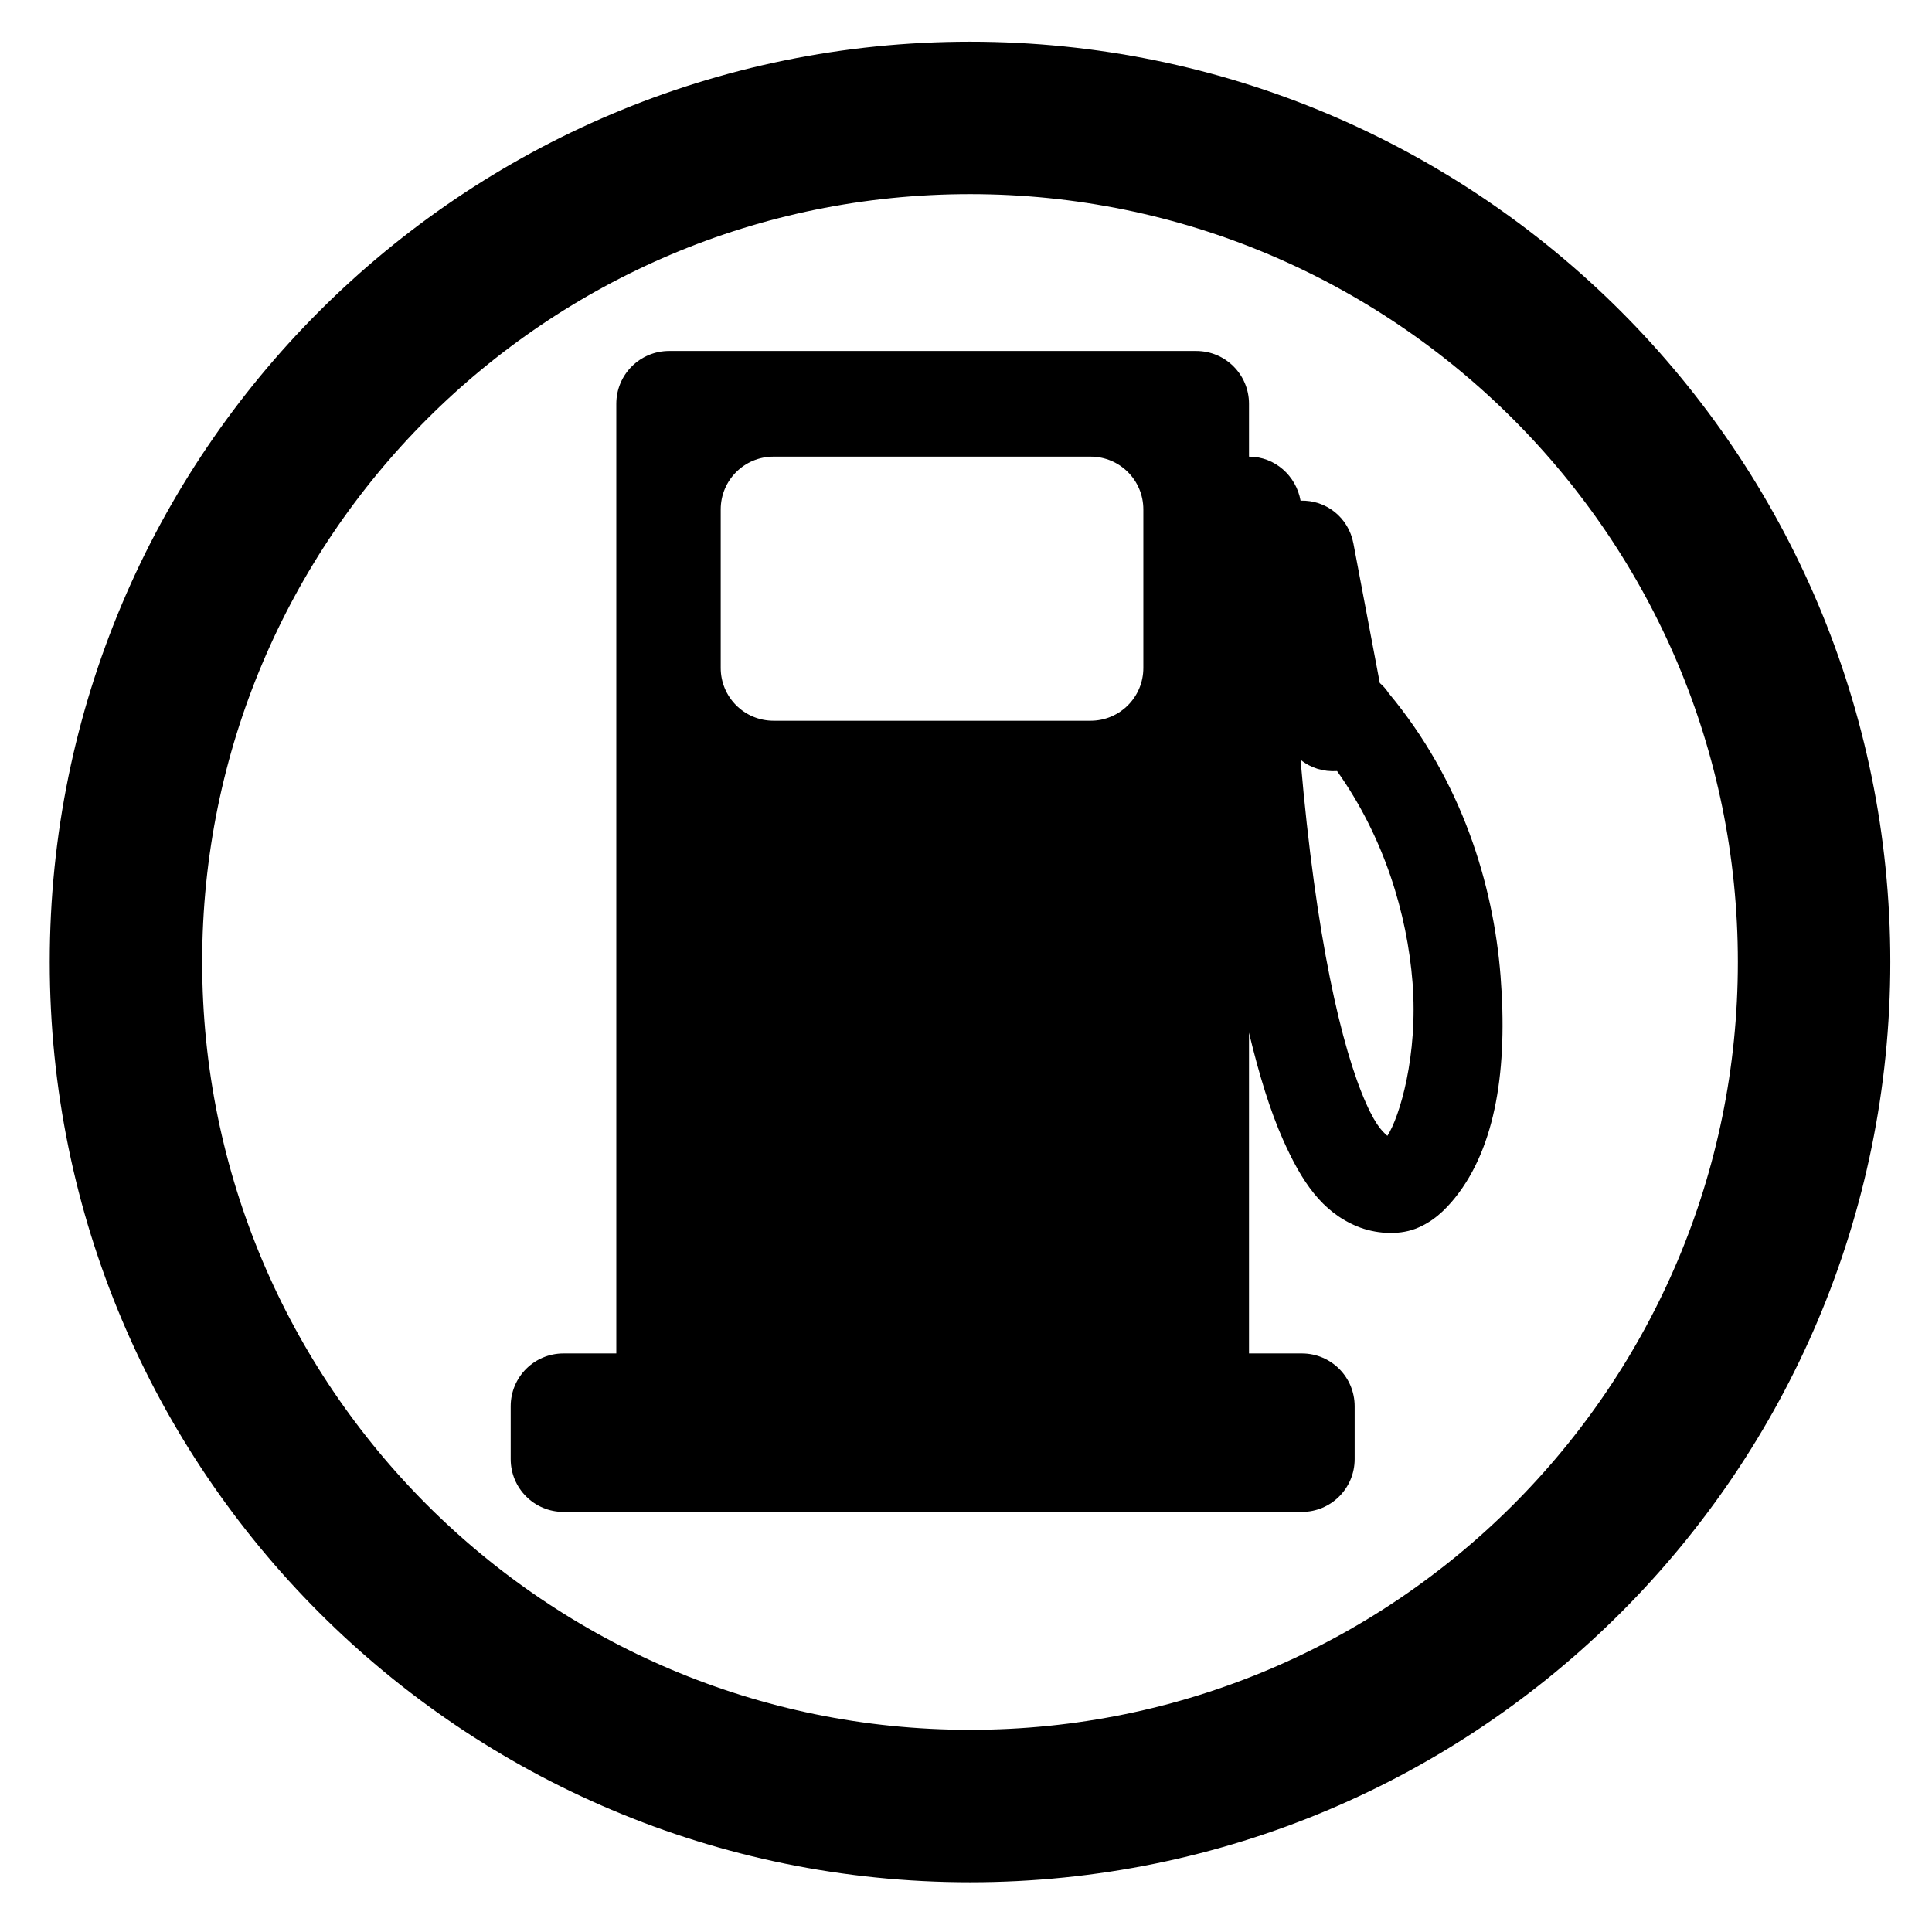
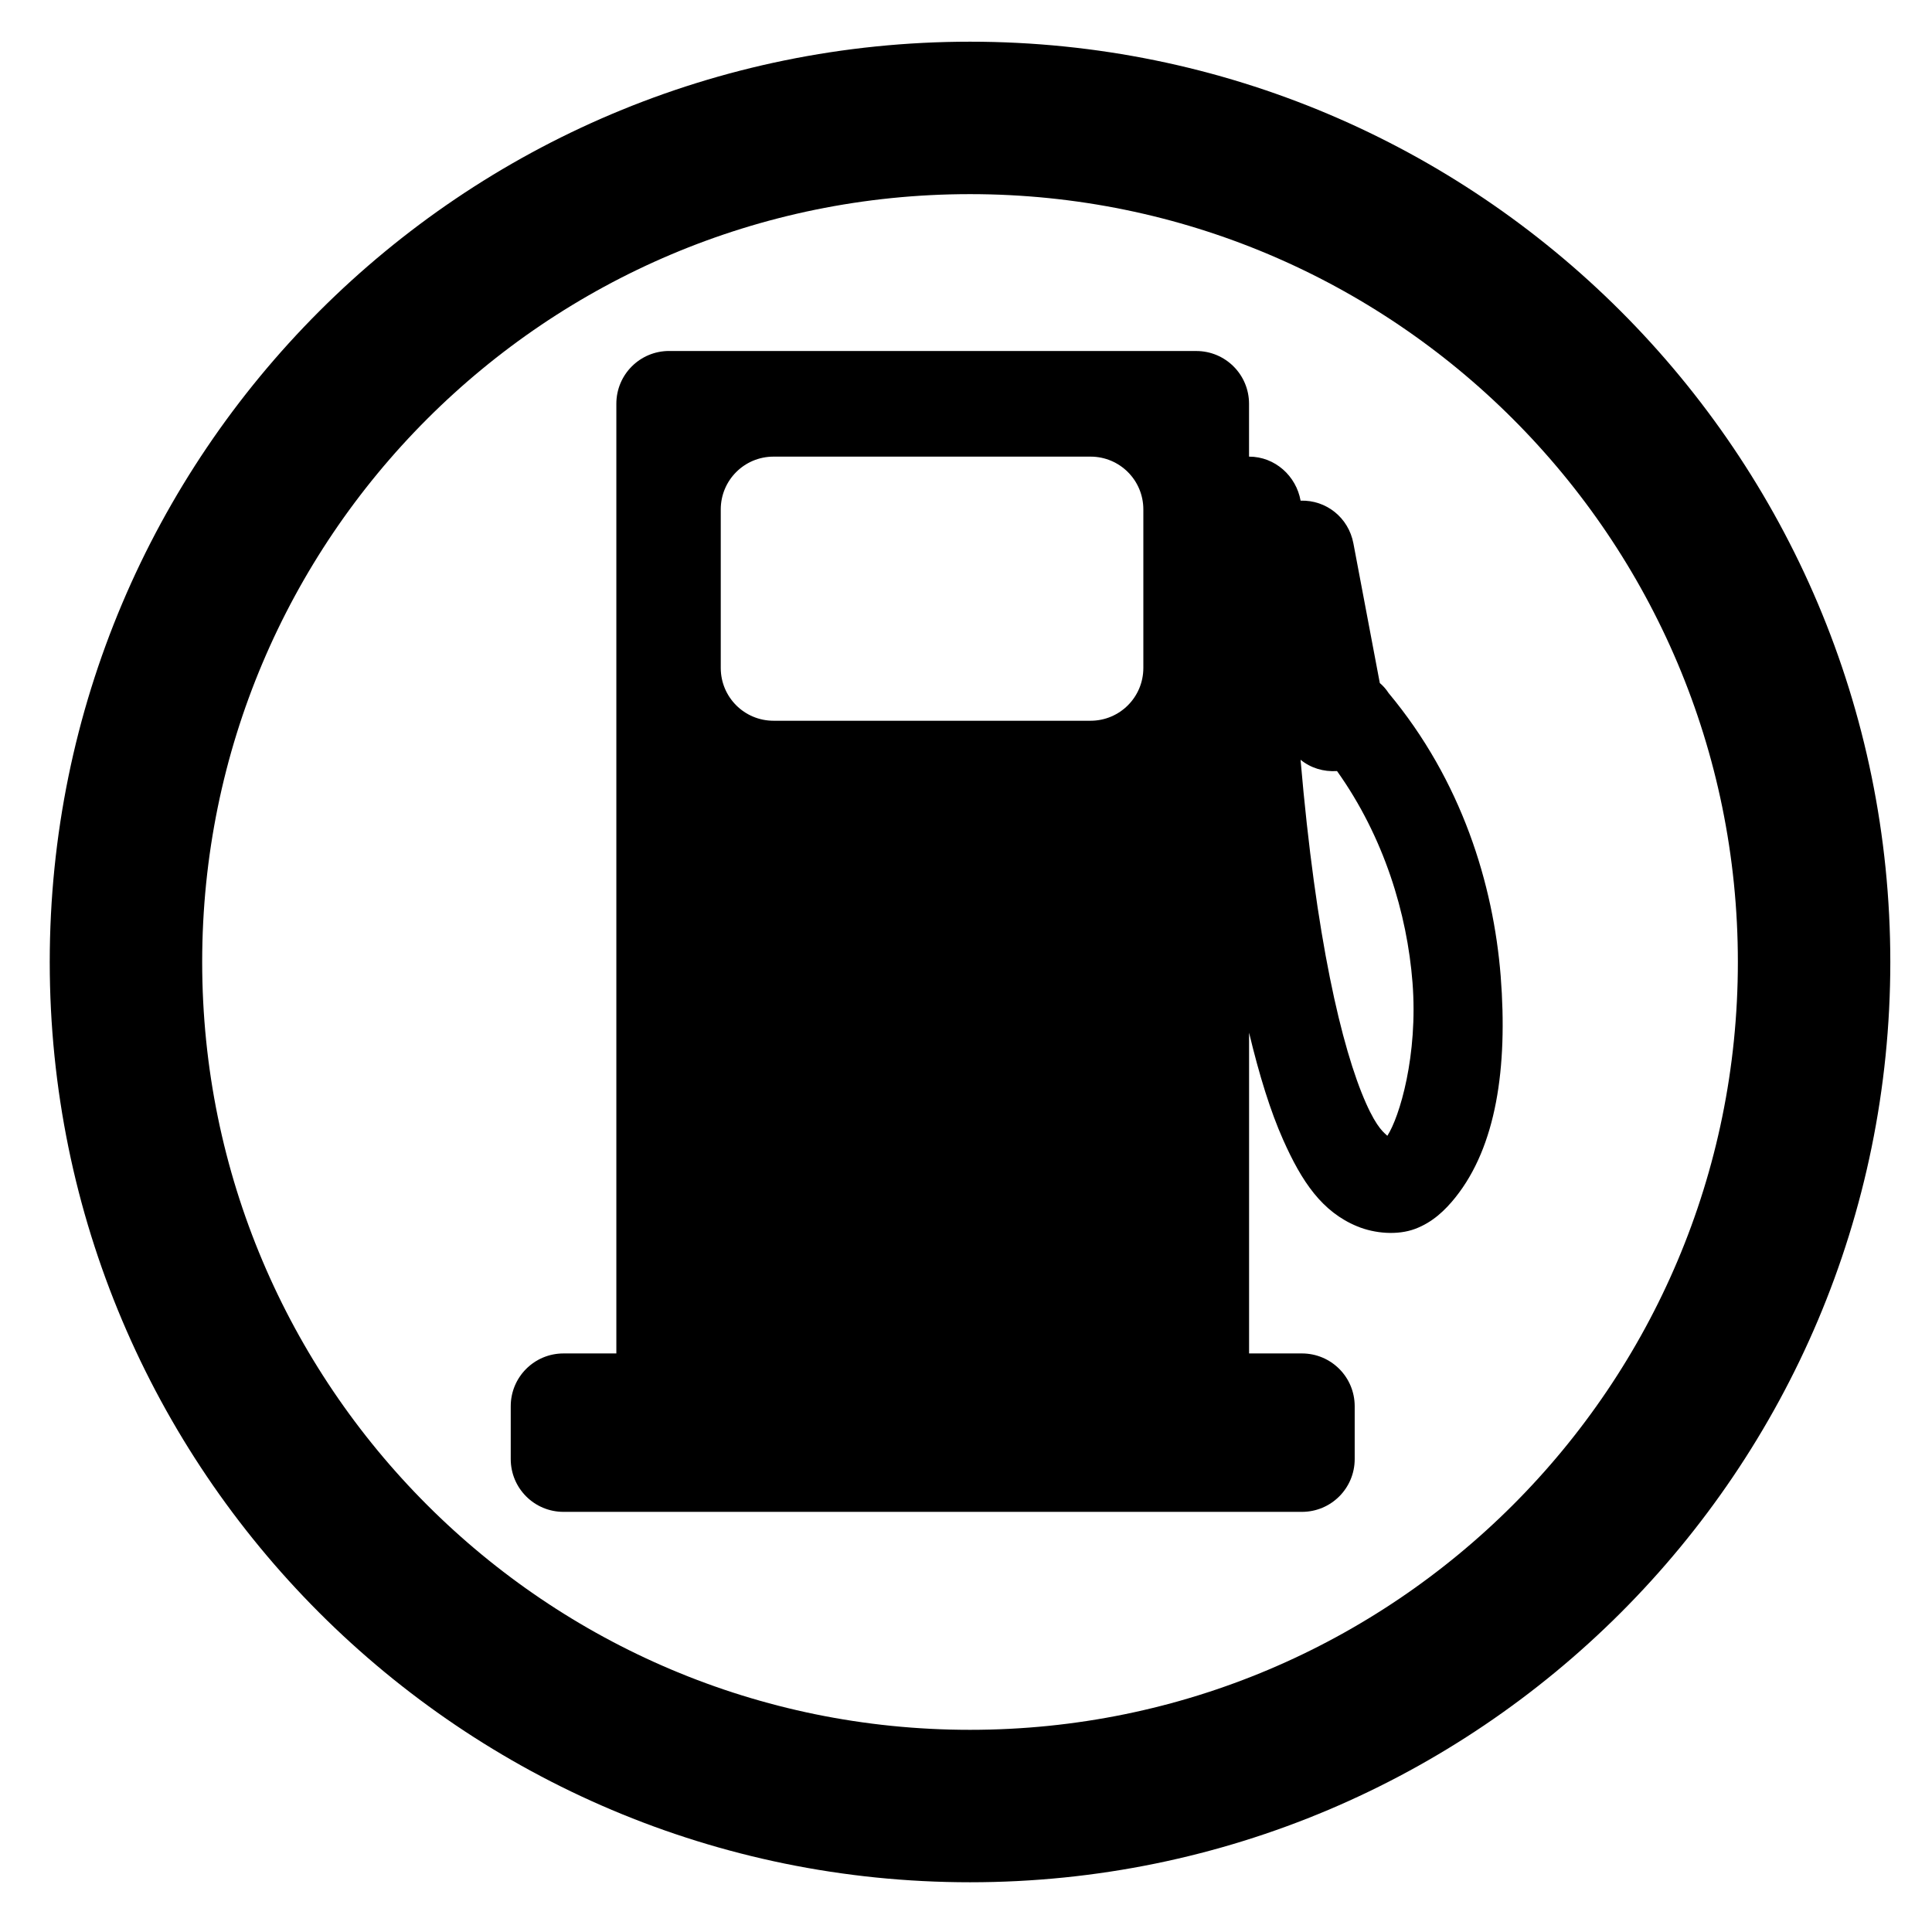
- <svg xmlns="http://www.w3.org/2000/svg" width="48" height="48" id="svg2" version="1.1">
+ <svg xmlns="http://www.w3.org/2000/svg" width="48" height="48" id="svg2" version="1.1" viewbox="0 0 48 48">
  <defs id="defs4" />
  <g id="layer1" transform="translate(0,-1004.362)">
    <g id="g7274">
-       <path transform="matrix(1.402713,0,0,1.402711,2.077413,1005.959)" d="m 30.65,15.9 c 0,8.257 -6.693,14.95 -14.95,14.95 C 7.443,30.85 0.75,24.157 0.75,15.9 0.75,7.643 7.443,0.95 15.7,0.95 c 8.257,0 14.95,6.693 14.95,14.95 z" id="path2985" style="fill:none;stroke:#000000;stroke-width:2.7;stroke-linecap:butt;stroke-linejoin:miter;stroke-miterlimit:4;stroke-opacity:1;stroke-dasharray:none" />
+       <circle transform="matrix(1.402713,0,0,1.402711,2.077413,1005.959)" id="path2985" style="fill:none;stroke:#000000;stroke-width:2.7;stroke-linecap:butt;stroke-linejoin:miter;stroke-miterlimit:4;stroke-dasharray:none;stroke-opacity:1" cx="15.7" cy="15.9" r="14.95" />
      <g transform="matrix(1.310677,0,0,1.310677,2.192948,-330.8226)" id="g3789">
-         <path id="rect3757" transform="matrix(0.7629647,0,0,0.7629647,-1.673142,1018.699)" d="M 16.625 8.719 C 15.899 8.719 15.312 9.305 15.312 10.031 L 15.312 33.625 L 14 33.625 C 13.274 33.625 12.688 34.211 12.688 34.938 L 12.688 36.25 C 12.688 36.976 13.274 37.562 14 37.562 L 32.344 37.562 C 33.07 37.562 33.656 36.976 33.656 36.25 L 33.656 34.938 C 33.656 34.211 33.07 33.625 32.344 33.625 L 31.031 33.625 L 31.031 25.656 C 31.286 26.721 31.563 27.611 31.875 28.312 C 32.341 29.361 32.845 30.108 33.719 30.469 C 34.156 30.649 34.722 30.694 35.156 30.531 C 35.591 30.368 35.903 30.066 36.156 29.75 C 37.168 28.485 37.46 26.533 37.281 24.25 C 37.102 21.967 36.316 19.397 34.5 17.219 A 1.114 1.114 0 0 0 34.281 16.969 L 33.625 13.5 C 33.503 12.856 32.947 12.418 32.312 12.438 C 32.203 11.823 31.678 11.344 31.031 11.344 L 31.031 10.031 C 31.031 9.305 30.445 8.719 29.719 8.719 L 16.625 8.719 z M 19.219 11.344 L 27.094 11.344 C 27.82 11.344 28.406 11.93 28.406 12.656 L 28.406 16.594 C 28.406 17.32 27.82 17.906 27.094 17.906 L 19.219 17.906 C 18.493 17.906 17.906 17.32 17.906 16.594 L 17.906 12.656 C 17.906 11.93 18.493 11.344 19.219 11.344 z M 32.312 18.875 C 32.562 19.079 32.881 19.178 33.219 19.156 C 34.389 20.8 34.96 22.706 35.094 24.406 C 35.236 26.218 34.771 27.756 34.469 28.219 C 34.396 28.144 34.221 28.045 33.938 27.406 C 33.333 26.046 32.691 23.295 32.312 18.875 z " style="fill:#000000;fill-opacity:1;stroke:none" />
+         <path id="rect3757" transform="matrix(0.7629647,0,0,0.7629647,-1.673142,1018.699)" d="m 16.625,8.719 c -0.726,0 -1.312,0.586 -1.312,1.312 l 0,23.594 -1.312,0 c -0.726,0 -1.312,0.586 -1.312,1.312 l 0,1.312 c 0,0.726 0.586,1.312 1.312,1.312 l 18.344,0 c 0.726,0 1.312,-0.586 1.312,-1.312 l 0,-1.312 c 0,-0.726 -0.586,-1.312 -1.312,-1.312 l -1.312,0 0,-7.969 c 0.255,1.065 0.532,1.955 0.844,2.656 0.466,1.049 0.97,1.796 1.844,2.156 0.437,0.18 1.003,0.226 1.438,0.062 0.435,-0.163 0.747,-0.465 1,-0.781 1.012,-1.265 1.304,-3.217 1.125,-5.5 C 37.102,21.967 36.316,19.397 34.5,17.219 a 1.114,1.114 0 0 0 -0.219,-0.25 L 33.625,13.5 c -0.122,-0.644 -0.678,-1.082 -1.312,-1.062 -0.11,-0.614 -0.635,-1.094 -1.281,-1.094 l 0,-1.312 c 0,-0.726 -0.586,-1.312 -1.312,-1.312 l -13.094,0 z m 2.594,2.625 7.875,0 c 0.726,0 1.312,0.586 1.312,1.312 l 0,3.938 c 0,0.726 -0.586,1.312 -1.312,1.312 l -7.875,0 c -0.726,0 -1.312,-0.586 -1.312,-1.312 l 0,-3.938 c 0,-0.726 0.586,-1.312 1.312,-1.312 z M 32.312,18.875 c 0.249,0.204 0.569,0.303 0.906,0.281 1.171,1.643 1.742,3.549 1.875,5.25 0.142,1.812 -0.323,3.349 -0.625,3.812 -0.073,-0.075 -0.248,-0.174 -0.531,-0.812 -0.604,-1.36 -1.246,-4.111 -1.625,-8.531 z" style="fill:#000000;fill-opacity:1;stroke:none" />
      </g>
    </g>
  </g>
</svg>
